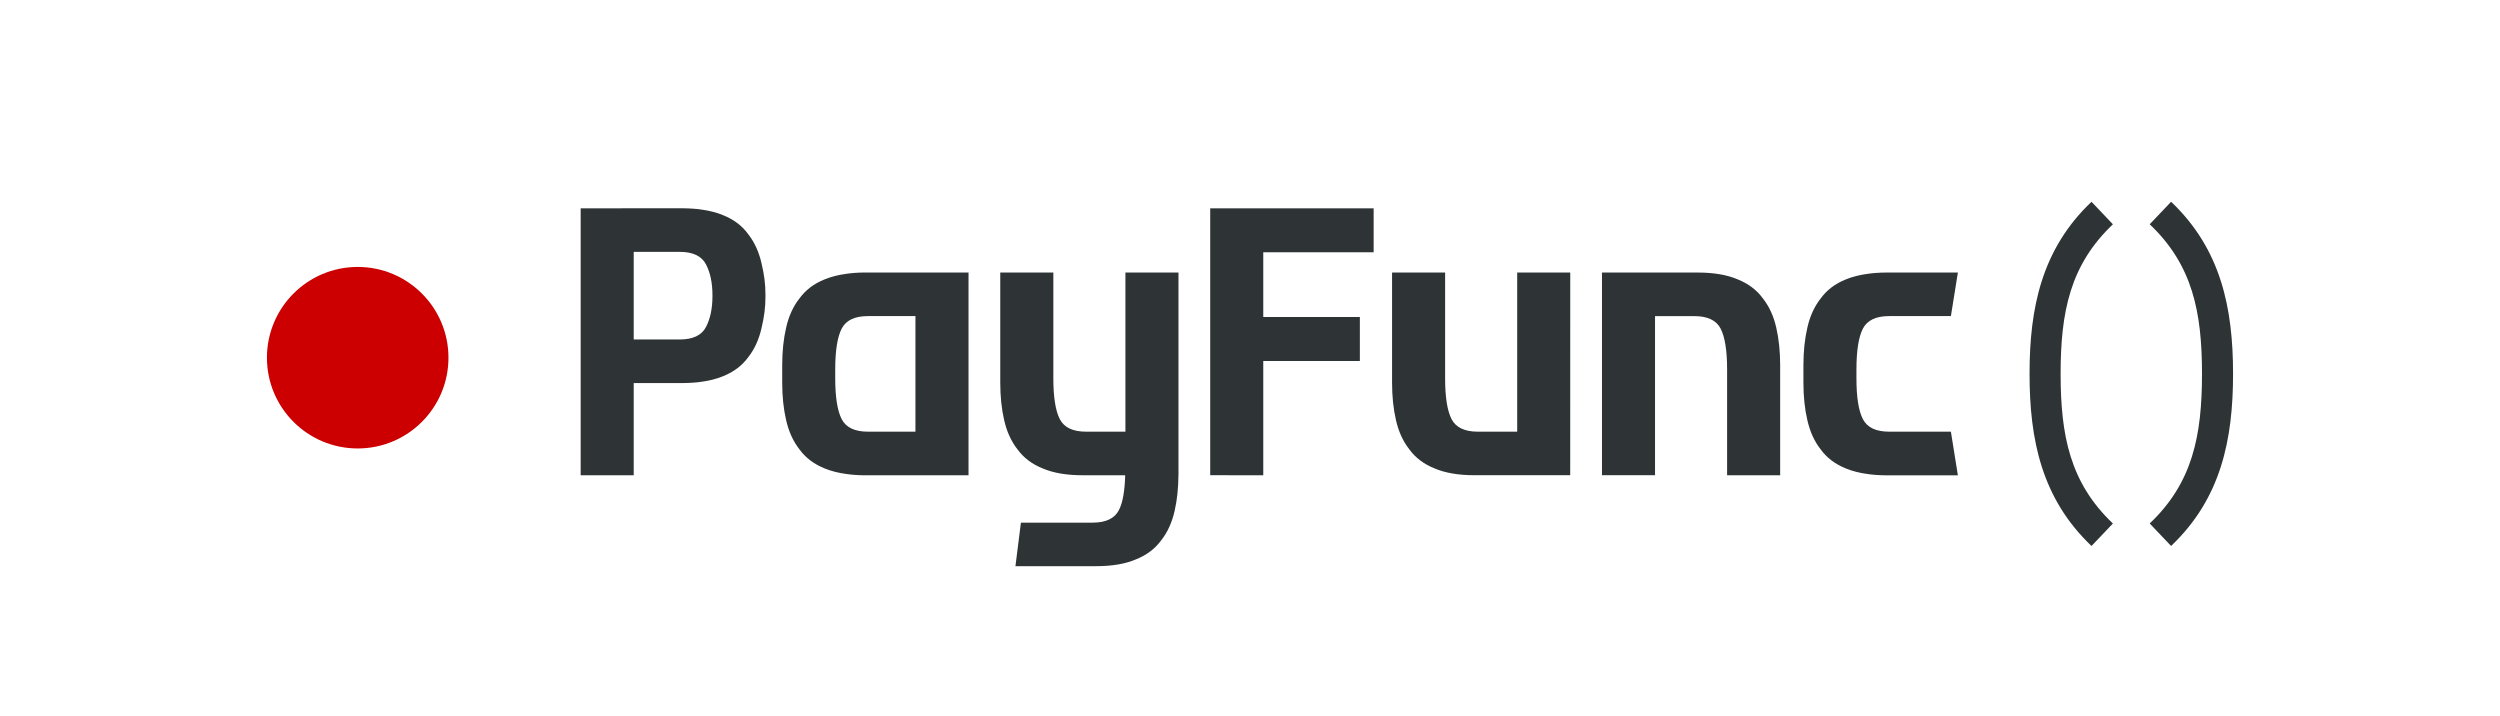
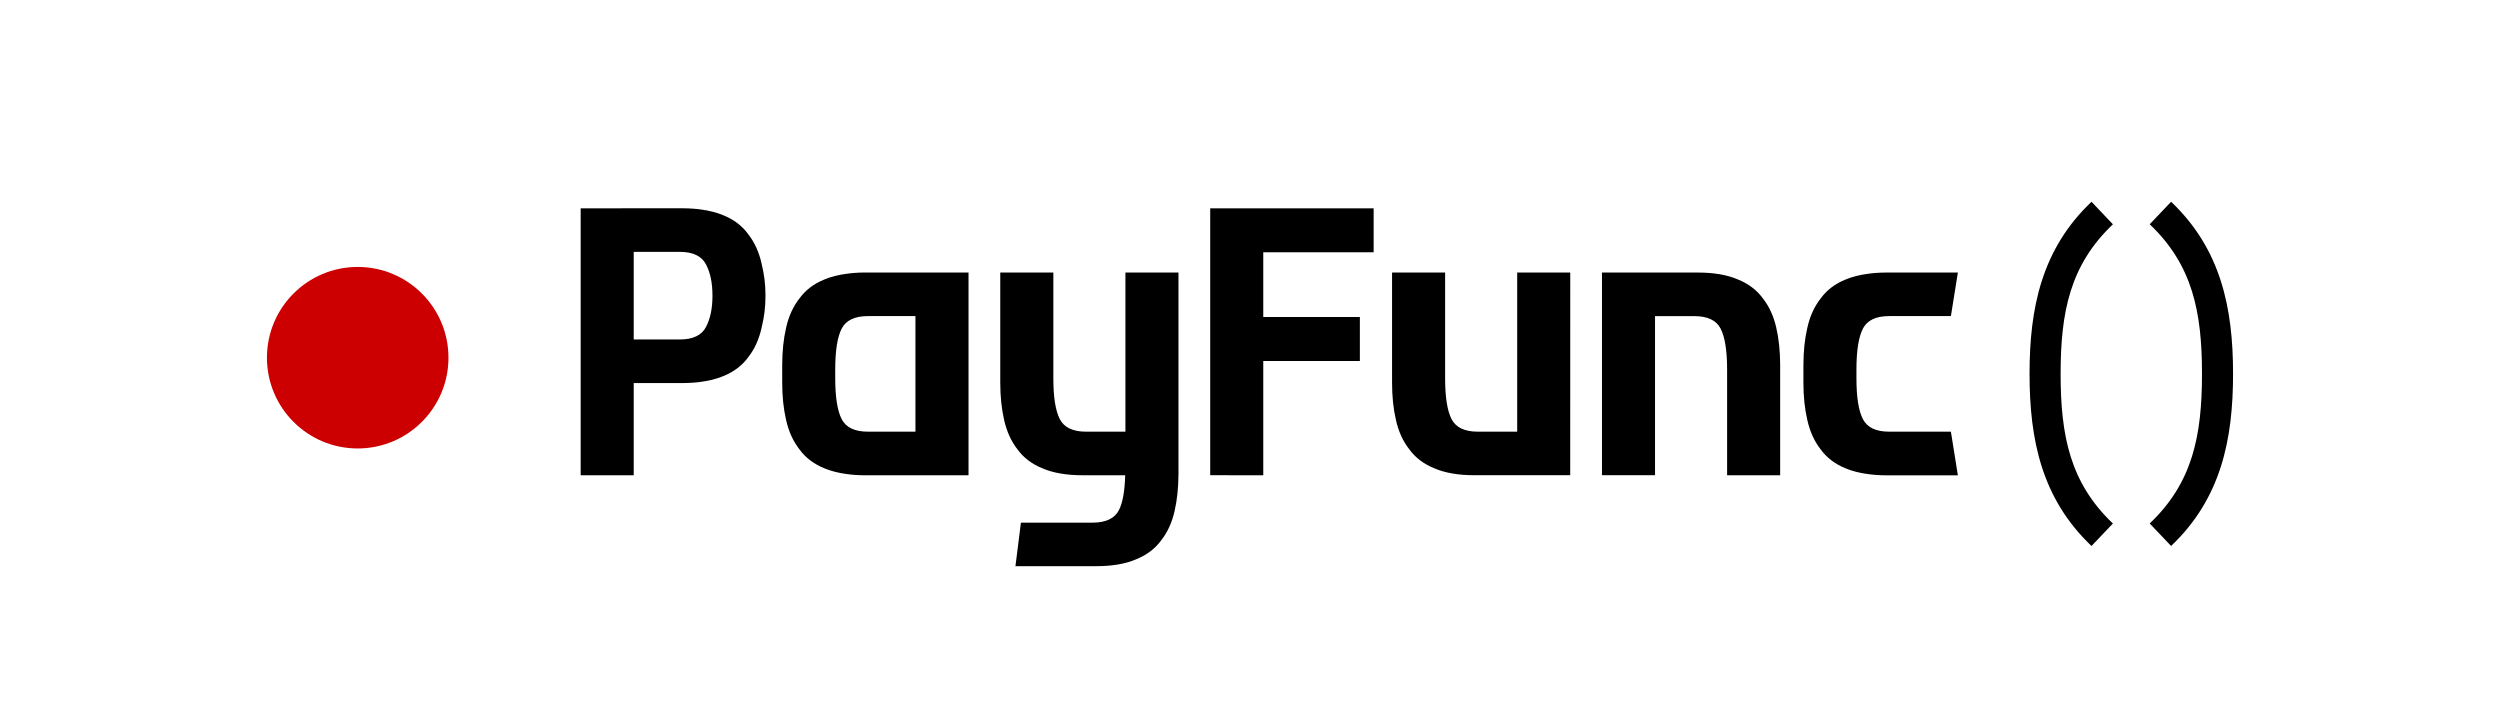
- <svg xmlns="http://www.w3.org/2000/svg" width="74.923mm" height="21.44mm" viewBox="0 0 74.923 21.44" version="1.1" id="svg864">
-   <defs id="defs7" />
-   <path id="circle5433" d="m 13.44,10.72 a 2.72,2.72 0 0 1 -2.72,2.72 2.72,2.72 0 0 1 -2.72,-2.72 2.72,2.72 0 0 1 2.72,-2.72 2.72,2.72 0 0 1 2.72,2.72 z" style="opacity:1;fill:#cc0000;fill-opacity:1;fill-rule:nonzero;stroke:none;stroke-width:0.805;stroke-linecap:round;stroke-linejoin:miter;stroke-miterlimit:4;stroke-dasharray:none;stroke-dashoffset:4.8;stroke-opacity:1" />
-   <path d="m 62.681,6.047 c -1.5,1.424 -1.857,3.193 -1.857,5.157 0,1.964 0.358,3.734 1.857,5.159 l 0.641,-0.674 c -1.281,-1.217 -1.567,-2.625 -1.567,-4.484 0,-1.859 0.285,-3.266 1.567,-4.483 z m 2.385,0 -0.641,0.674 c 1.281,1.217 1.567,2.623 1.567,4.483 0,1.859 -0.285,3.268 -1.567,4.484 l 0.641,0.674 c 1.5,-1.424 1.857,-3.195 1.857,-5.159 0,-1.964 -0.358,-3.733 -1.857,-5.157 z m -39.156,2.12 c -0.101,0 -0.196,0.005 -0.289,0.011 -0.045,0.003 -0.089,0.007 -0.133,0.012 -0.04,0.004 -0.079,0.009 -0.118,0.015 -0.119,0.016 -0.233,0.037 -0.339,0.064 -0.115,0.03 -0.224,0.063 -0.323,0.106 -0.319,0.129 -0.569,0.319 -0.749,0.569 -0.19,0.241 -0.323,0.534 -0.4,0.879 -0.078,0.336 -0.117,0.711 -0.117,1.124 v 0.517 c 0,0.414 0.039,0.788 0.117,1.124 0.078,0.345 0.211,0.638 0.4,0.879 0.181,0.25 0.431,0.439 0.749,0.569 0.099,0.043 0.209,0.076 0.323,0.106 0.106,0.027 0.22,0.048 0.339,0.064 0.039,0.005 0.078,0.011 0.118,0.015 0.043,0.005 0.088,0.009 0.133,0.012 0.093,0.006 0.189,0.011 0.289,0.011 h 1.526 1.59 V 8.168 h -1.59 -1.526 z m 0.103,1.306 h 1.422 V 12.937 h -1.422 c -0.396,0 -0.659,-0.125 -0.788,-0.375 -0.129,-0.25 -0.194,-0.659 -0.194,-1.228 v -0.258 c 0,-0.569 0.065,-0.978 0.194,-1.228 0.129,-0.25 0.392,-0.375 0.788,-0.375 z m 3.964,-1.305 V 11.464 c 0,0.414 0.039,0.788 0.116,1.124 0.078,0.345 0.211,0.638 0.4,0.879 0.181,0.25 0.431,0.44 0.75,0.569 0.319,0.138 0.719,0.207 1.202,0.207 h 1.276 c -0.013,0.471 -0.074,0.824 -0.188,1.045 -0.129,0.25 -0.392,0.375 -0.788,0.375 H 31.567 30.596 l -0.164,1.305 h 2.417 c 0.483,0 0.883,-0.069 1.202,-0.207 0.319,-0.129 0.569,-0.319 0.75,-0.569 0.19,-0.241 0.323,-0.534 0.401,-0.879 0.074,-0.321 0.112,-0.679 0.115,-1.071 h 0.001 v -0.054 -6.02 h -1.59 v 4.769 h -1.178 c -0.396,0 -0.659,-0.125 -0.788,-0.375 -0.129,-0.25 -0.194,-0.659 -0.194,-1.228 V 8.168 Z M 17.402,6.243 v 8 h 1.59 V 11.48 h 1.48 c 0.101,0 0.195,-0.005 0.289,-0.011 0.045,-0.003 0.089,-0.006 0.133,-0.011 0.04,-0.004 0.079,-0.01 0.118,-0.015 0.119,-0.016 0.233,-0.037 0.339,-0.064 0.115,-0.03 0.224,-0.063 0.323,-0.106 0.319,-0.129 0.569,-0.318 0.75,-0.568 0.19,-0.241 0.323,-0.535 0.4,-0.879 0.078,-0.336 0.117,-0.597 0.117,-0.964 0,-0.367 -0.039,-0.628 -0.117,-0.964 C 22.746,7.553 22.613,7.259 22.423,7.018 22.243,6.768 21.993,6.579 21.674,6.45 21.575,6.407 21.466,6.373 21.351,6.344 21.245,6.316 21.131,6.296 21.012,6.279 c -0.039,-0.006 -0.078,-0.011 -0.118,-0.015 -0.043,-0.004 -0.088,-0.008 -0.133,-0.011 -0.093,-0.006 -0.188,-0.011 -0.289,-0.011 z m 1.59,1.305 h 1.377 c 0.396,0 0.659,0.125 0.789,0.375 0.129,0.25 0.194,0.549 0.194,0.938 0,0.389 -0.065,0.688 -0.194,0.938 -0.129,0.25 -0.392,0.375 -0.789,0.375 H 18.992 Z M 58.467,12.937 H 56.618 c -0.396,0 -0.659,-0.125 -0.788,-0.375 C 55.7,12.312 55.636,11.903 55.636,11.334 v -0.258 c 0,-0.569 0.065,-0.978 0.194,-1.228 0.129,-0.25 0.392,-0.375 0.788,-0.375 h 1.849 l 0.209,-1.305 H 57.796 56.515 v -4e-5 c -0.101,0 -0.196,0.005 -0.289,0.011 -0.045,0.003 -0.089,0.007 -0.133,0.012 -0.04,0.004 -0.079,0.009 -0.118,0.015 -0.119,0.016 -0.233,0.037 -0.339,0.064 -0.115,0.03 -0.224,0.063 -0.323,0.106 -0.319,0.129 -0.569,0.319 -0.749,0.569 -0.19,0.241 -0.323,0.534 -0.4,0.879 -0.078,0.336 -0.117,0.711 -0.117,1.124 v 0.517 c 0,0.414 0.039,0.788 0.117,1.124 0.078,0.345 0.211,0.638 0.4,0.879 0.181,0.25 0.431,0.439 0.749,0.569 0.099,0.043 0.209,0.076 0.323,0.106 0.106,0.027 0.22,0.048 0.339,0.064 0.039,0.005 0.078,0.011 0.118,0.015 0.043,0.005 0.088,0.009 0.133,0.012 0.093,0.006 0.189,0.011 0.289,0.011 h 1.281 0.88 z M 47.058,14.242 H 44.188 c -0.483,0 -0.883,-0.069 -1.202,-0.207 -0.319,-0.129 -0.569,-0.319 -0.75,-0.569 -0.19,-0.241 -0.323,-0.534 -0.401,-0.879 -0.078,-0.336 -0.116,-0.711 -0.116,-1.124 V 8.168 h 1.59 v 3.166 c 0,0.569 0.065,0.978 0.194,1.228 0.129,0.25 0.392,0.375 0.788,0.375 h 1.178 V 8.168 h 1.59 z m 0.952,-6.074 h 2.871 c 0.483,0 0.883,0.069 1.202,0.207 0.319,0.129 0.569,0.319 0.75,0.569 0.19,0.241 0.323,0.534 0.401,0.879 0.078,0.336 0.116,0.718 0.116,1.124 v 3.296 h -1.59 v -3.166 c 0,-0.569 -0.065,-0.978 -0.194,-1.228 -0.129,-0.25 -0.392,-0.375 -0.788,-0.375 h -1.178 V 14.242 H 48.01 Z M 36.269,14.242 V 6.243 H 41.167 v 1.318 h -3.308 v 1.939 h 2.895 v 1.318 h -2.895 v 3.425 z" style="color:#000000;font-style:normal;font-variant:normal;font-weight:normal;font-stretch:normal;font-size:medium;line-height:normal;font-family:sans-serif;font-variant-ligatures:normal;font-variant-position:normal;font-variant-caps:normal;font-variant-numeric:normal;font-variant-alternates:normal;font-feature-settings:normal;text-indent:0;text-align:start;text-decoration:none;text-decoration-line:none;text-decoration-style:solid;text-decoration-color:#000000;letter-spacing:normal;word-spacing:normal;text-transform:none;writing-mode:lr-tb;direction:ltr;text-orientation:mixed;dominant-baseline:auto;baseline-shift:baseline;text-anchor:start;white-space:normal;shape-padding:0;clip-rule:nonzero;display:inline;overflow:visible;visibility:visible;opacity:1;isolation:auto;mix-blend-mode:normal;color-interpolation:sRGB;color-interpolation-filters:linearRGB;solid-color:#000000;solid-opacity:1;vector-effect:none;fill:#2e3436;fill-opacity:1;fill-rule:evenodd;stroke:none;stroke-width:0.931;stroke-linecap:butt;stroke-linejoin:miter;stroke-miterlimit:4;stroke-dasharray:none;stroke-dashoffset:0;stroke-opacity:1;color-rendering:auto;image-rendering:auto;shape-rendering:auto;text-rendering:auto;enable-background:accumulate" id="path5453" />
+ <svg xmlns="http://www.w3.org/2000/svg" id="svg864" version="1.1" viewBox="0 0 74.923 21.44" height="21.44mm" width="74.923mm">
+   <path style="fill:#cc0000;opacity:1;fill-opacity:1;fill-rule:nonzero;stroke:none;" d="m 13.44,10.72 a 2.72,2.72 0 0 1 -2.72,2.72 2.72,2.72 0 0 1 -2.72,-2.72 2.72,2.72 0 0 1 2.72,-2.72 2.72,2.72 0 0 1 2.72,2.72 z" id="circle5433" />
+   <path id="path5453" style="fill:#000000;opacity:1;fill-opacity:1;fill-rule:nonzero;stroke:none;" d="m 62.681,6.047 c -1.5,1.424 -1.857,3.193 -1.857,5.157 0,1.964 0.358,3.734 1.857,5.159 l 0.641,-0.674 c -1.281,-1.217 -1.567,-2.625 -1.567,-4.484 0,-1.859 0.285,-3.266 1.567,-4.483 z m 2.385,0 -0.641,0.674 c 1.281,1.217 1.567,2.623 1.567,4.483 0,1.859 -0.285,3.268 -1.567,4.484 l 0.641,0.674 c 1.5,-1.424 1.857,-3.195 1.857,-5.159 0,-1.964 -0.358,-3.733 -1.857,-5.157 z m -39.156,2.12 c -0.101,0 -0.196,0.005 -0.289,0.011 -0.045,0.003 -0.089,0.007 -0.133,0.012 -0.04,0.004 -0.079,0.009 -0.118,0.015 -0.119,0.016 -0.233,0.037 -0.339,0.064 -0.115,0.03 -0.224,0.063 -0.323,0.106 -0.319,0.129 -0.569,0.319 -0.749,0.569 -0.19,0.241 -0.323,0.534 -0.4,0.879 -0.078,0.336 -0.117,0.711 -0.117,1.124 v 0.517 c 0,0.414 0.039,0.788 0.117,1.124 0.078,0.345 0.211,0.638 0.4,0.879 0.181,0.25 0.431,0.439 0.749,0.569 0.099,0.043 0.209,0.076 0.323,0.106 0.106,0.027 0.22,0.048 0.339,0.064 0.039,0.005 0.078,0.011 0.118,0.015 0.043,0.005 0.088,0.009 0.133,0.012 0.093,0.006 0.189,0.011 0.289,0.011 h 1.526 1.59 V 8.168 h -1.59 -1.526 z m 0.103,1.306 h 1.422 V 12.937 h -1.422 c -0.396,0 -0.659,-0.125 -0.788,-0.375 -0.129,-0.25 -0.194,-0.659 -0.194,-1.228 v -0.258 c 0,-0.569 0.065,-0.978 0.194,-1.228 0.129,-0.25 0.392,-0.375 0.788,-0.375 z m 3.964,-1.305 V 11.464 c 0,0.414 0.039,0.788 0.116,1.124 0.078,0.345 0.211,0.638 0.4,0.879 0.181,0.25 0.431,0.44 0.75,0.569 0.319,0.138 0.719,0.207 1.202,0.207 h 1.276 c -0.013,0.471 -0.074,0.824 -0.188,1.045 -0.129,0.25 -0.392,0.375 -0.788,0.375 H 31.567 30.596 l -0.164,1.305 h 2.417 c 0.483,0 0.883,-0.069 1.202,-0.207 0.319,-0.129 0.569,-0.319 0.75,-0.569 0.19,-0.241 0.323,-0.534 0.401,-0.879 0.074,-0.321 0.112,-0.679 0.115,-1.071 h 0.001 v -0.054 -6.02 h -1.59 v 4.769 h -1.178 c -0.396,0 -0.659,-0.125 -0.788,-0.375 -0.129,-0.25 -0.194,-0.659 -0.194,-1.228 V 8.168 Z M 17.402,6.243 v 8 h 1.59 V 11.48 h 1.48 c 0.101,0 0.195,-0.005 0.289,-0.011 0.045,-0.003 0.089,-0.006 0.133,-0.011 0.04,-0.004 0.079,-0.01 0.118,-0.015 0.119,-0.016 0.233,-0.037 0.339,-0.064 0.115,-0.03 0.224,-0.063 0.323,-0.106 0.319,-0.129 0.569,-0.318 0.75,-0.568 0.19,-0.241 0.323,-0.535 0.4,-0.879 0.078,-0.336 0.117,-0.597 0.117,-0.964 0,-0.367 -0.039,-0.628 -0.117,-0.964 C 22.746,7.553 22.613,7.259 22.423,7.018 22.243,6.768 21.993,6.579 21.674,6.45 21.575,6.407 21.466,6.373 21.351,6.344 21.245,6.316 21.131,6.296 21.012,6.279 c -0.039,-0.006 -0.078,-0.011 -0.118,-0.015 -0.043,-0.004 -0.088,-0.008 -0.133,-0.011 -0.093,-0.006 -0.188,-0.011 -0.289,-0.011 z m 1.59,1.305 h 1.377 c 0.396,0 0.659,0.125 0.789,0.375 0.129,0.25 0.194,0.549 0.194,0.938 0,0.389 -0.065,0.688 -0.194,0.938 -0.129,0.25 -0.392,0.375 -0.789,0.375 H 18.992 Z M 58.467,12.937 H 56.618 c -0.396,0 -0.659,-0.125 -0.788,-0.375 C 55.7,12.312 55.636,11.903 55.636,11.334 v -0.258 c 0,-0.569 0.065,-0.978 0.194,-1.228 0.129,-0.25 0.392,-0.375 0.788,-0.375 h 1.849 l 0.209,-1.305 H 57.796 56.515 v -4e-5 c -0.101,0 -0.196,0.005 -0.289,0.011 -0.045,0.003 -0.089,0.007 -0.133,0.012 -0.04,0.004 -0.079,0.009 -0.118,0.015 -0.119,0.016 -0.233,0.037 -0.339,0.064 -0.115,0.03 -0.224,0.063 -0.323,0.106 -0.319,0.129 -0.569,0.319 -0.749,0.569 -0.19,0.241 -0.323,0.534 -0.4,0.879 -0.078,0.336 -0.117,0.711 -0.117,1.124 v 0.517 c 0,0.414 0.039,0.788 0.117,1.124 0.078,0.345 0.211,0.638 0.4,0.879 0.181,0.25 0.431,0.439 0.749,0.569 0.099,0.043 0.209,0.076 0.323,0.106 0.106,0.027 0.22,0.048 0.339,0.064 0.039,0.005 0.078,0.011 0.118,0.015 0.043,0.005 0.088,0.009 0.133,0.012 0.093,0.006 0.189,0.011 0.289,0.011 h 1.281 0.88 z M 47.058,14.242 H 44.188 c -0.483,0 -0.883,-0.069 -1.202,-0.207 -0.319,-0.129 -0.569,-0.319 -0.75,-0.569 -0.19,-0.241 -0.323,-0.534 -0.401,-0.879 -0.078,-0.336 -0.116,-0.711 -0.116,-1.124 V 8.168 h 1.59 v 3.166 c 0,0.569 0.065,0.978 0.194,1.228 0.129,0.25 0.392,0.375 0.788,0.375 h 1.178 V 8.168 h 1.59 z m 0.952,-6.074 h 2.871 c 0.483,0 0.883,0.069 1.202,0.207 0.319,0.129 0.569,0.319 0.75,0.569 0.19,0.241 0.323,0.534 0.401,0.879 0.078,0.336 0.116,0.718 0.116,1.124 v 3.296 h -1.59 v -3.166 c 0,-0.569 -0.065,-0.978 -0.194,-1.228 -0.129,-0.25 -0.392,-0.375 -0.788,-0.375 h -1.178 V 14.242 H 48.01 Z M 36.269,14.242 V 6.243 H 41.167 v 1.318 h -3.308 v 1.939 h 2.895 v 1.318 h -2.895 v 3.425 z" />
</svg>
